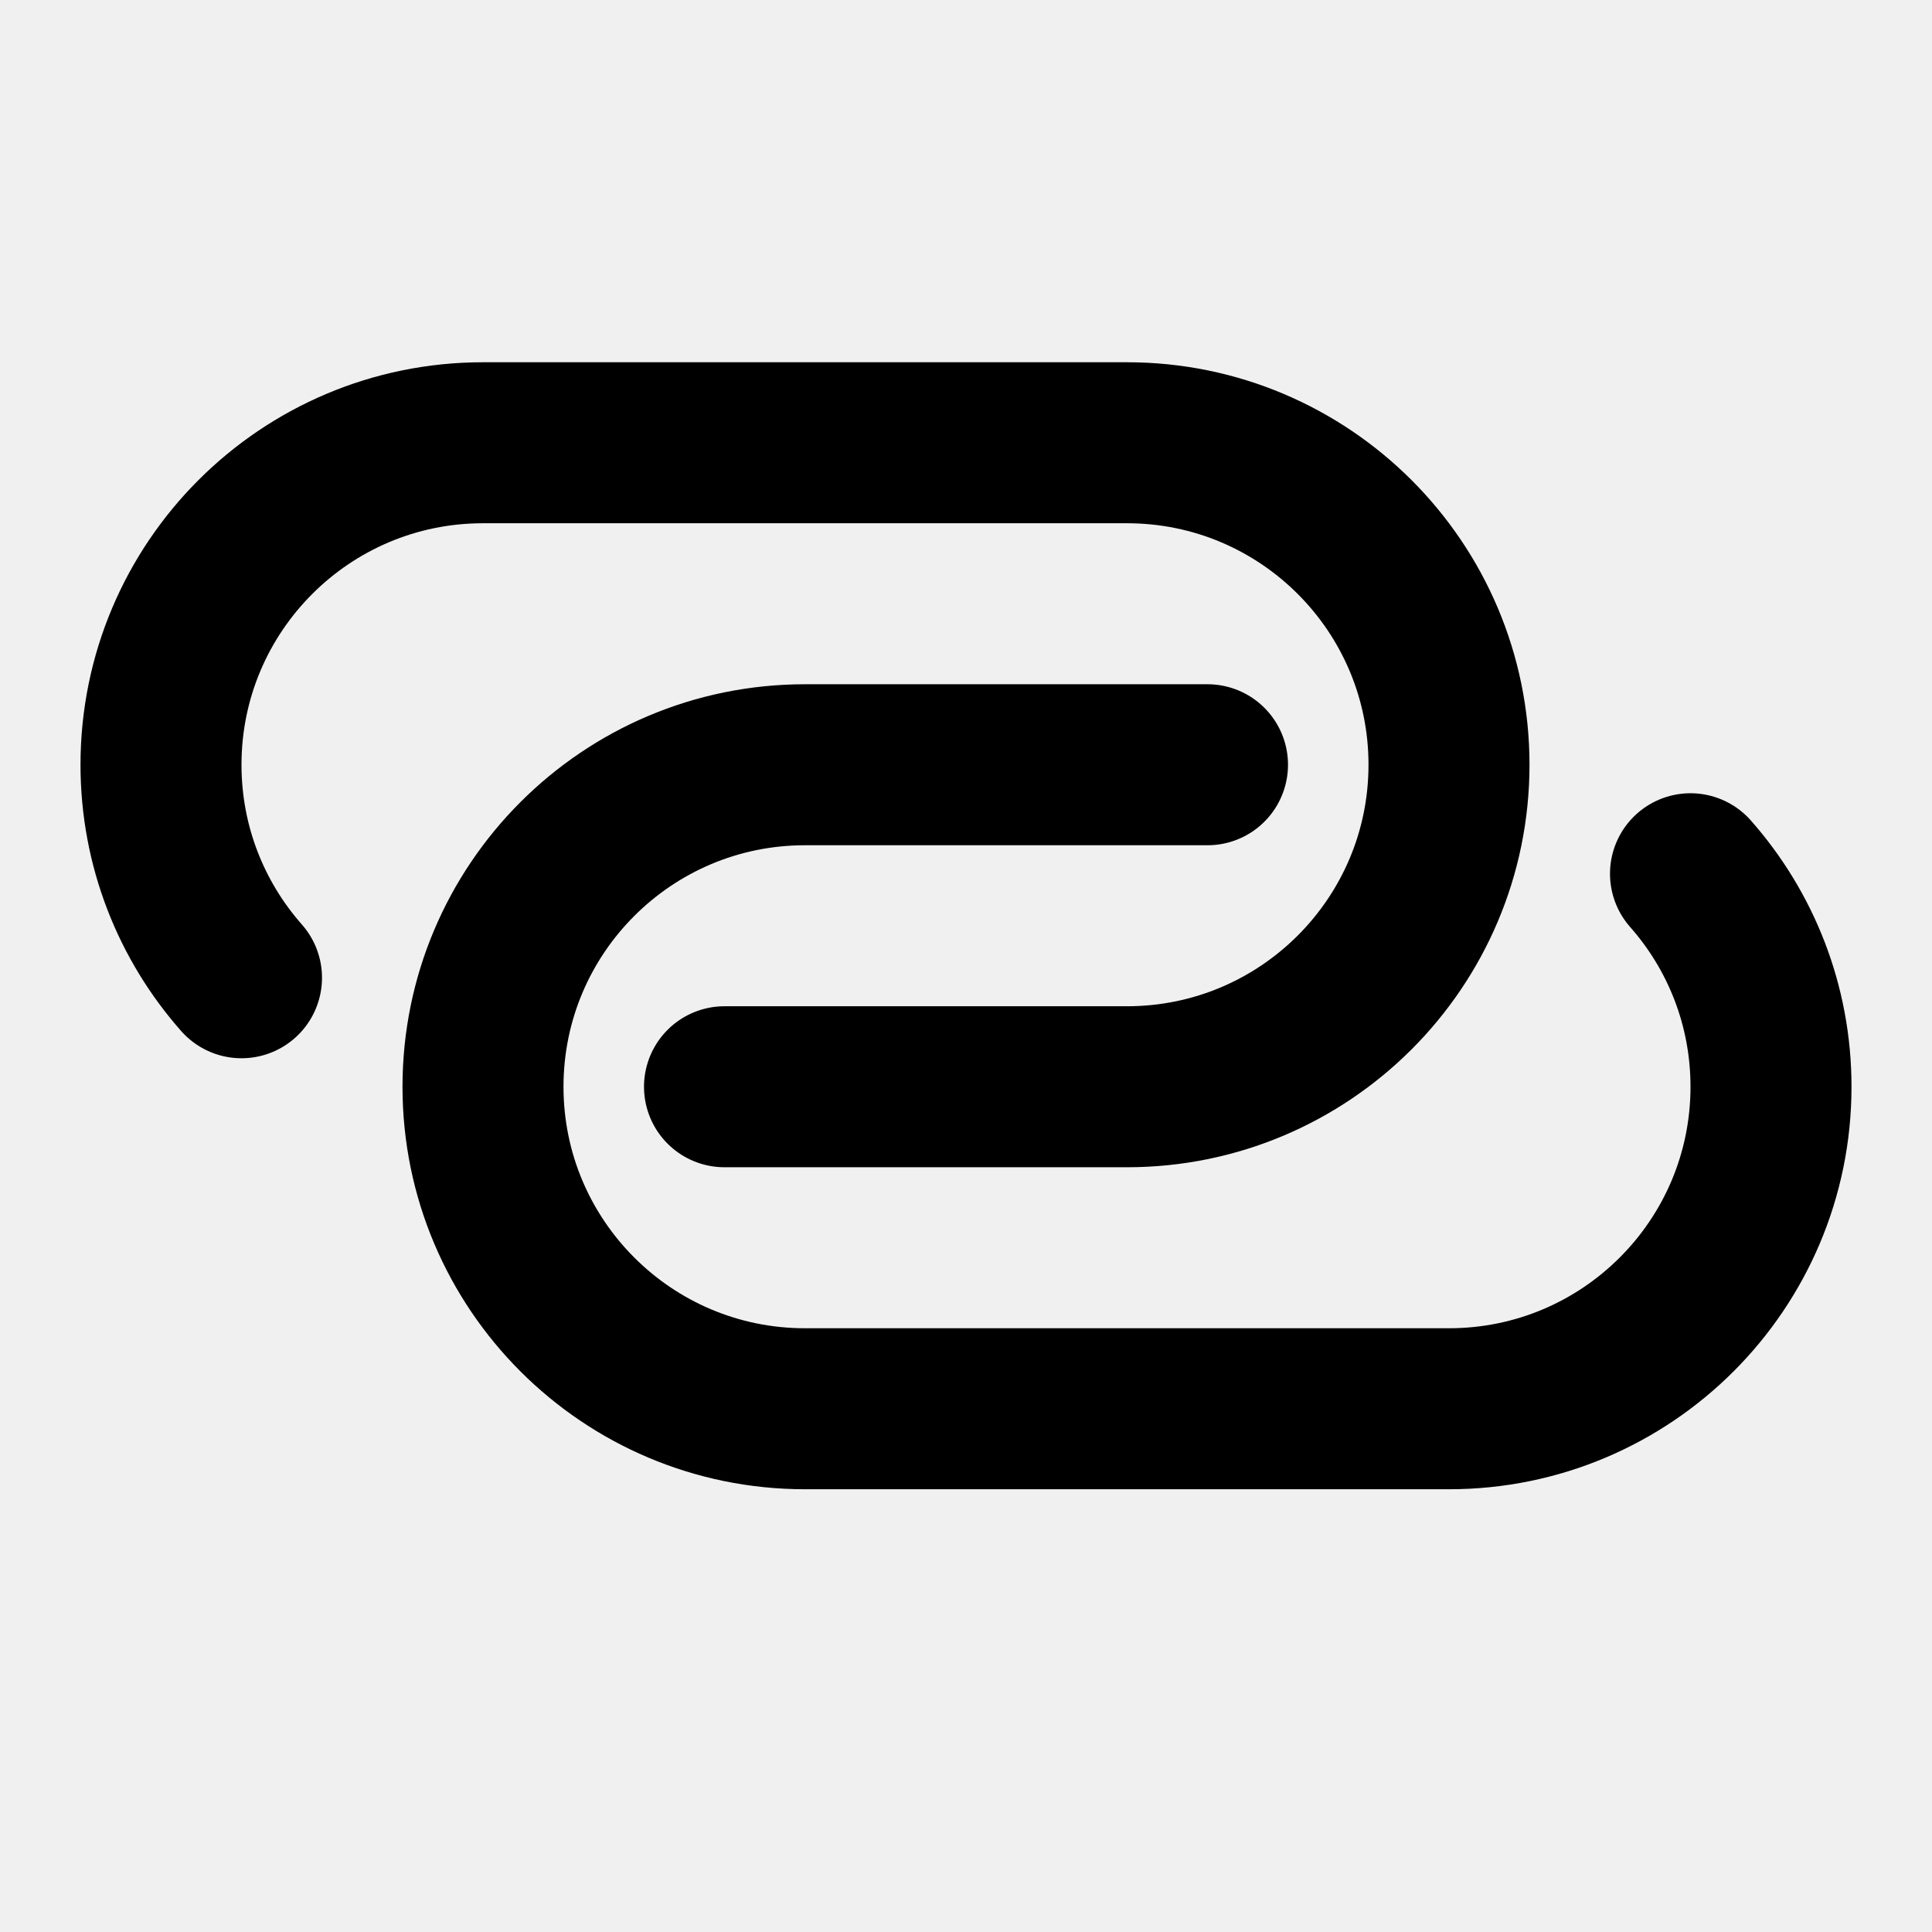
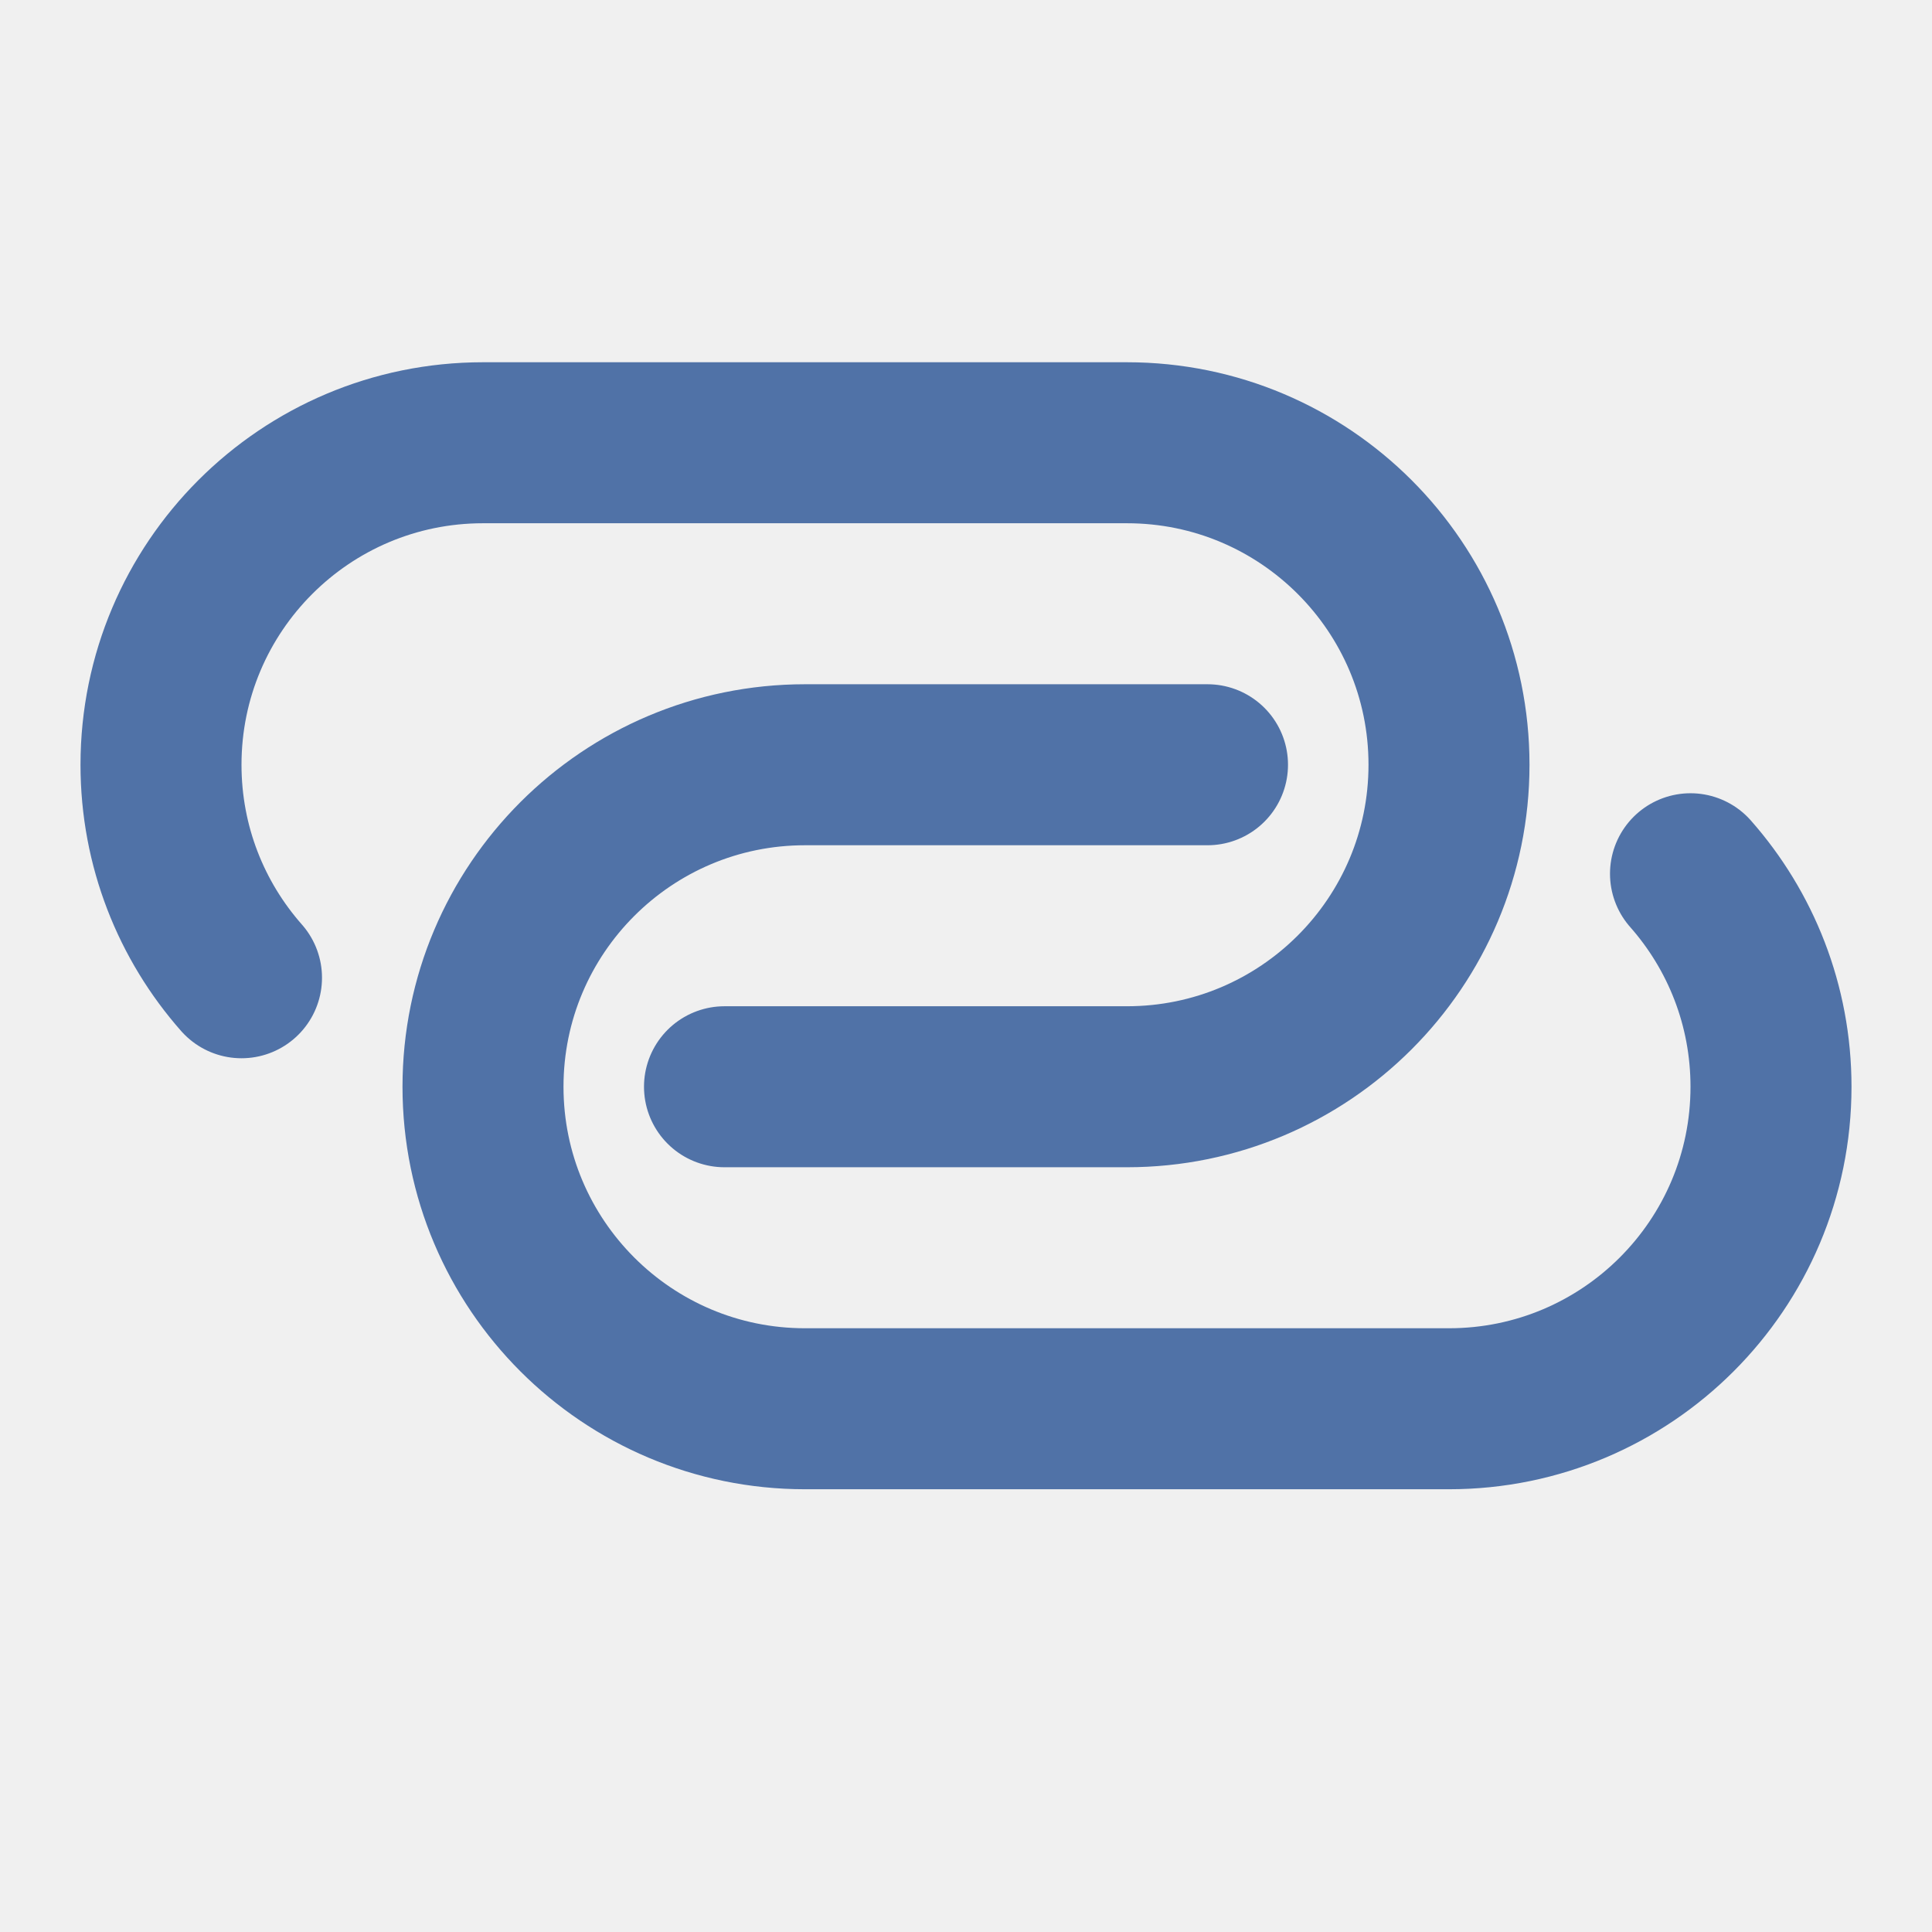
<svg xmlns="http://www.w3.org/2000/svg" width="800px" height="800px" viewBox="0 0 48 48" fill="none">
  <rect width="48" height="48" fill="white" fill-opacity="0.01" />
-   <path d="M30 19H20C15.582 19 12 22.582 12 27C12 31.418 15.582 35 20 35H36C40.418 35 44 31.418 44 27C44 24.971 43.245 23.119 42 21.708" stroke="#000000" stroke-width="4" stroke-linecap="round" stroke-linejoin="round" />
-   <path d="M6 24.292C4.755 22.881 4 21.029 4 19C4 14.582 7.582 11 12 11H28C32.418 11 36 14.582 36 19C36 23.418 32.418 27 28 27H18" stroke="#000000" stroke-width="4" stroke-linecap="round" stroke-linejoin="round" />
+   <path d="M30 19H20C15.582 19 12 22.582 12 27C12 31.418 15.582 35 20 35H36C40.418 35 44 31.418 44 27C44 24.971 43.245 23.119 42 21.708" stroke="#5072A7" stroke-width="4" stroke-linecap="round" stroke-linejoin="round" />
+   <path d="M6 24.292C4.755 22.881 4 21.029 4 19C4 14.582 7.582 11 12 11H28C32.418 11 36 14.582 36 19C36 23.418 32.418 27 28 27H18" stroke="#5072A7" stroke-width="4" stroke-linecap="round" stroke-linejoin="round" />
</svg>
